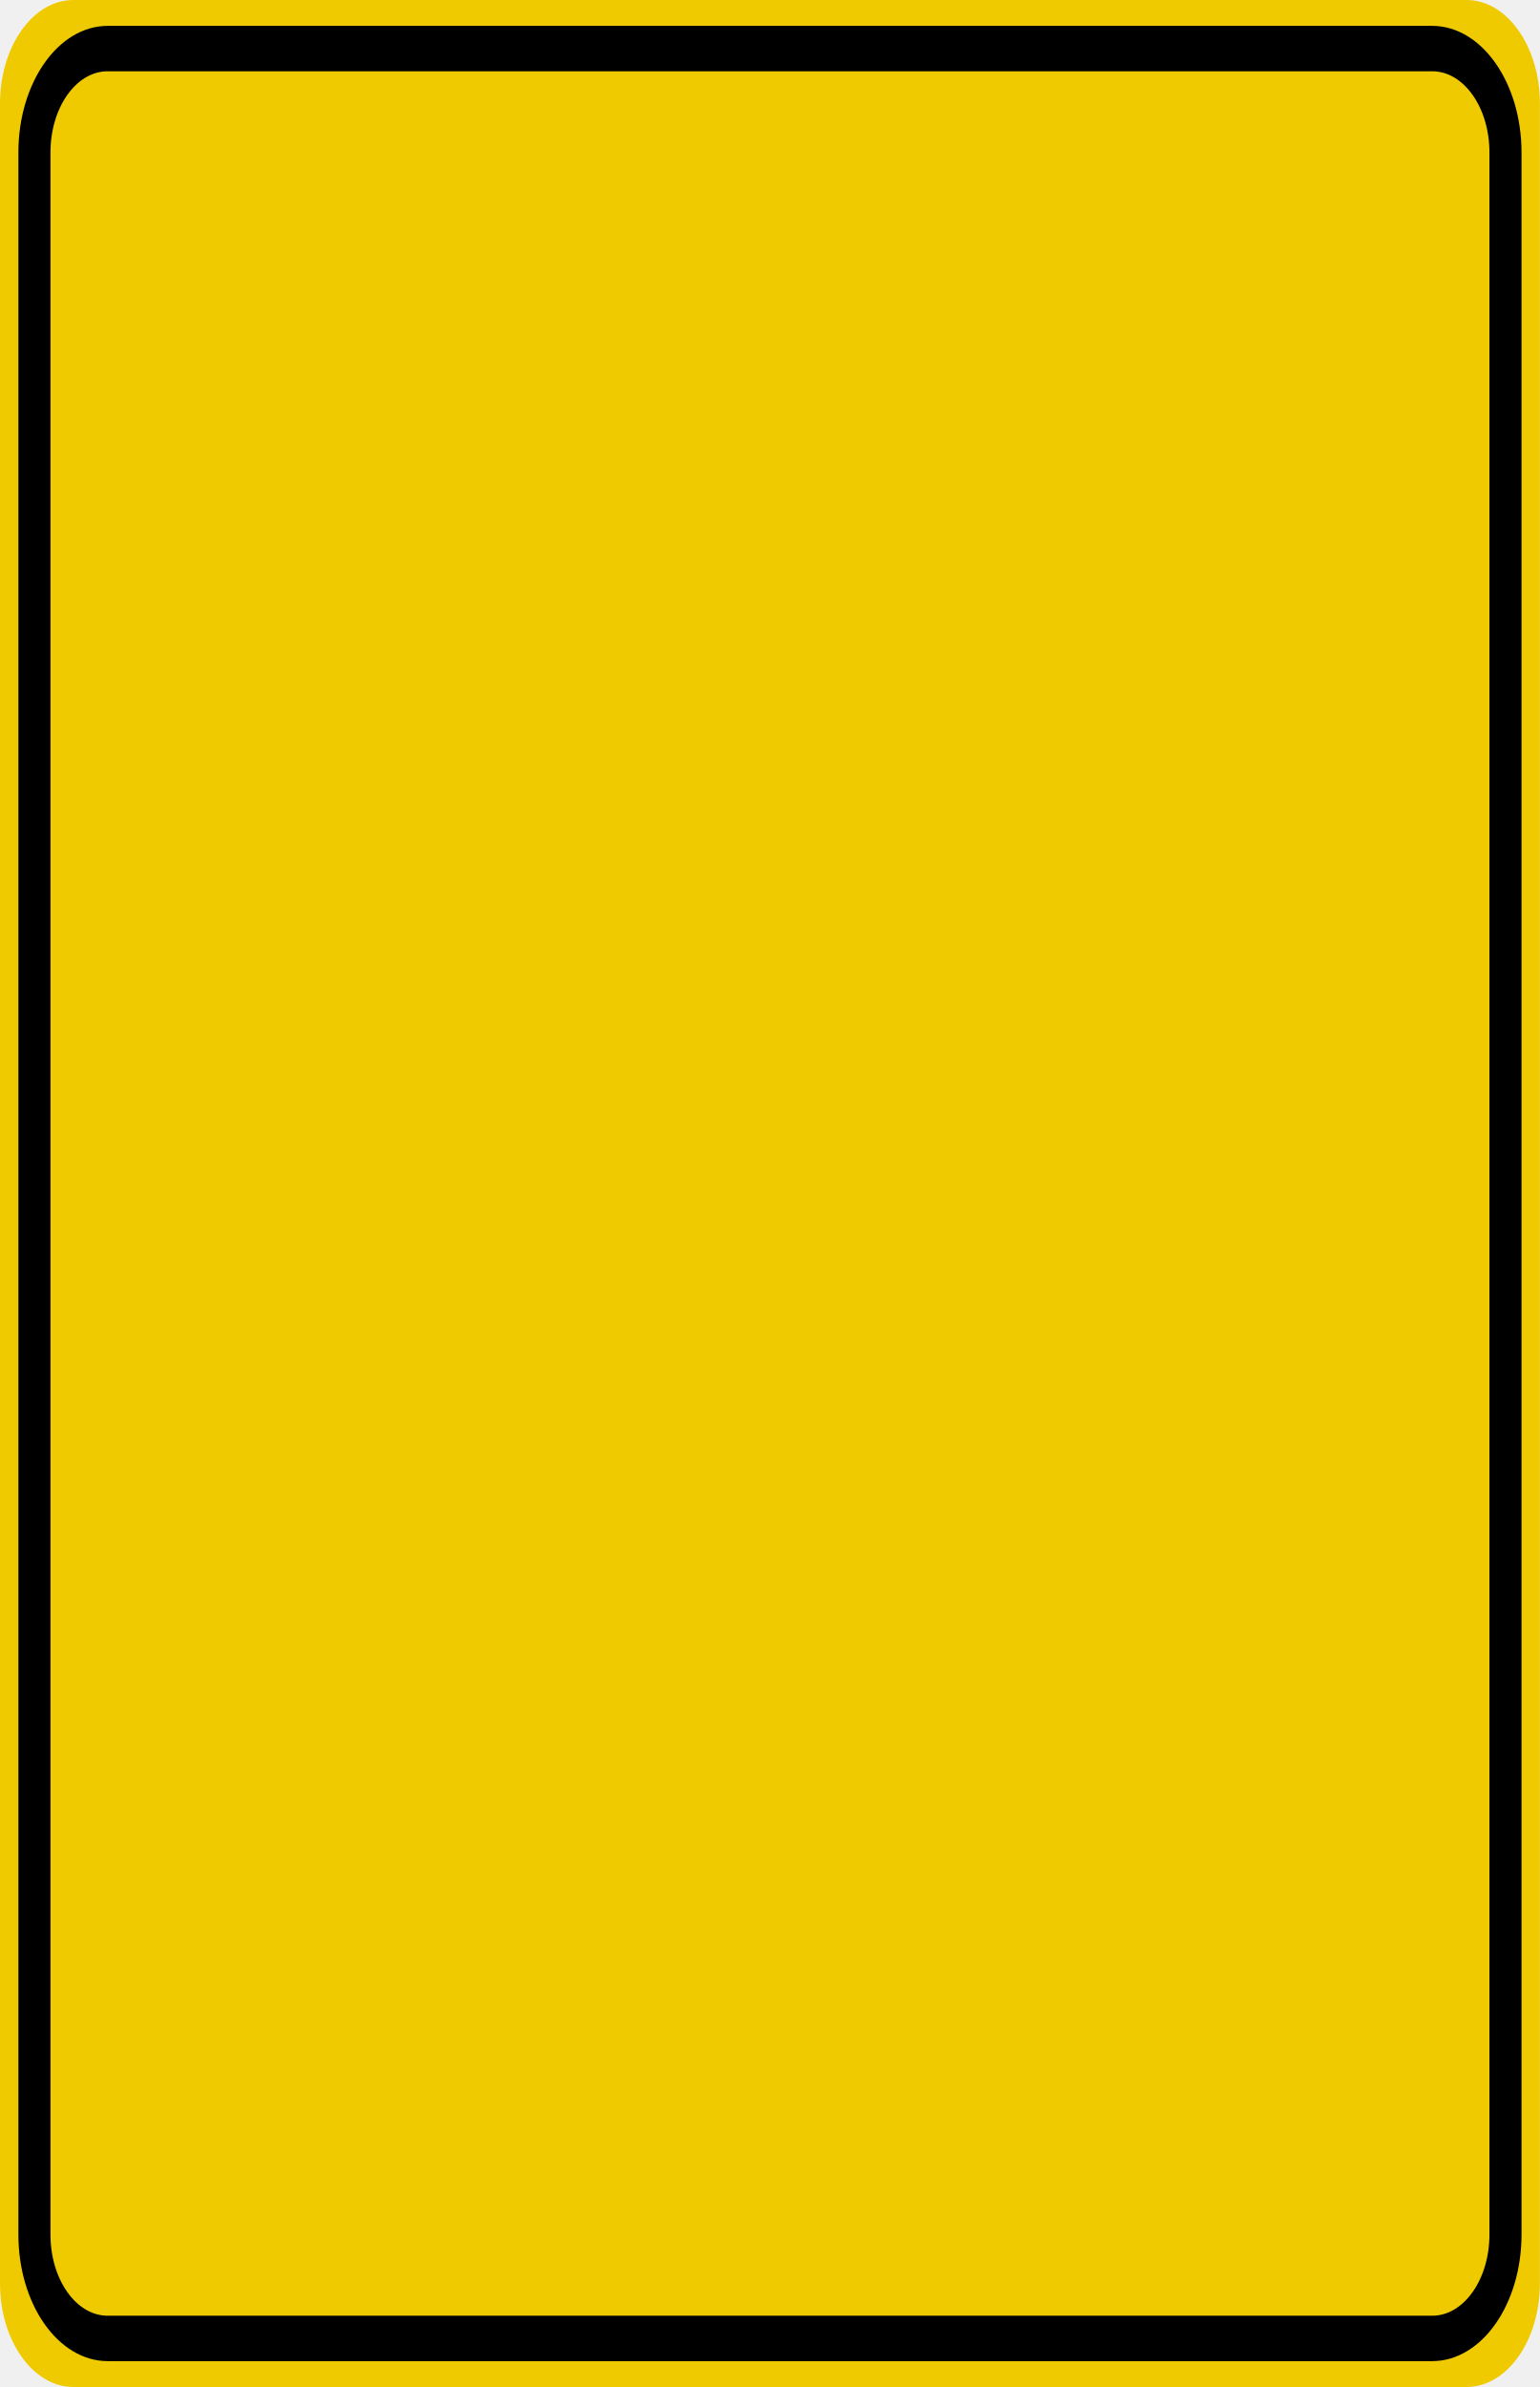
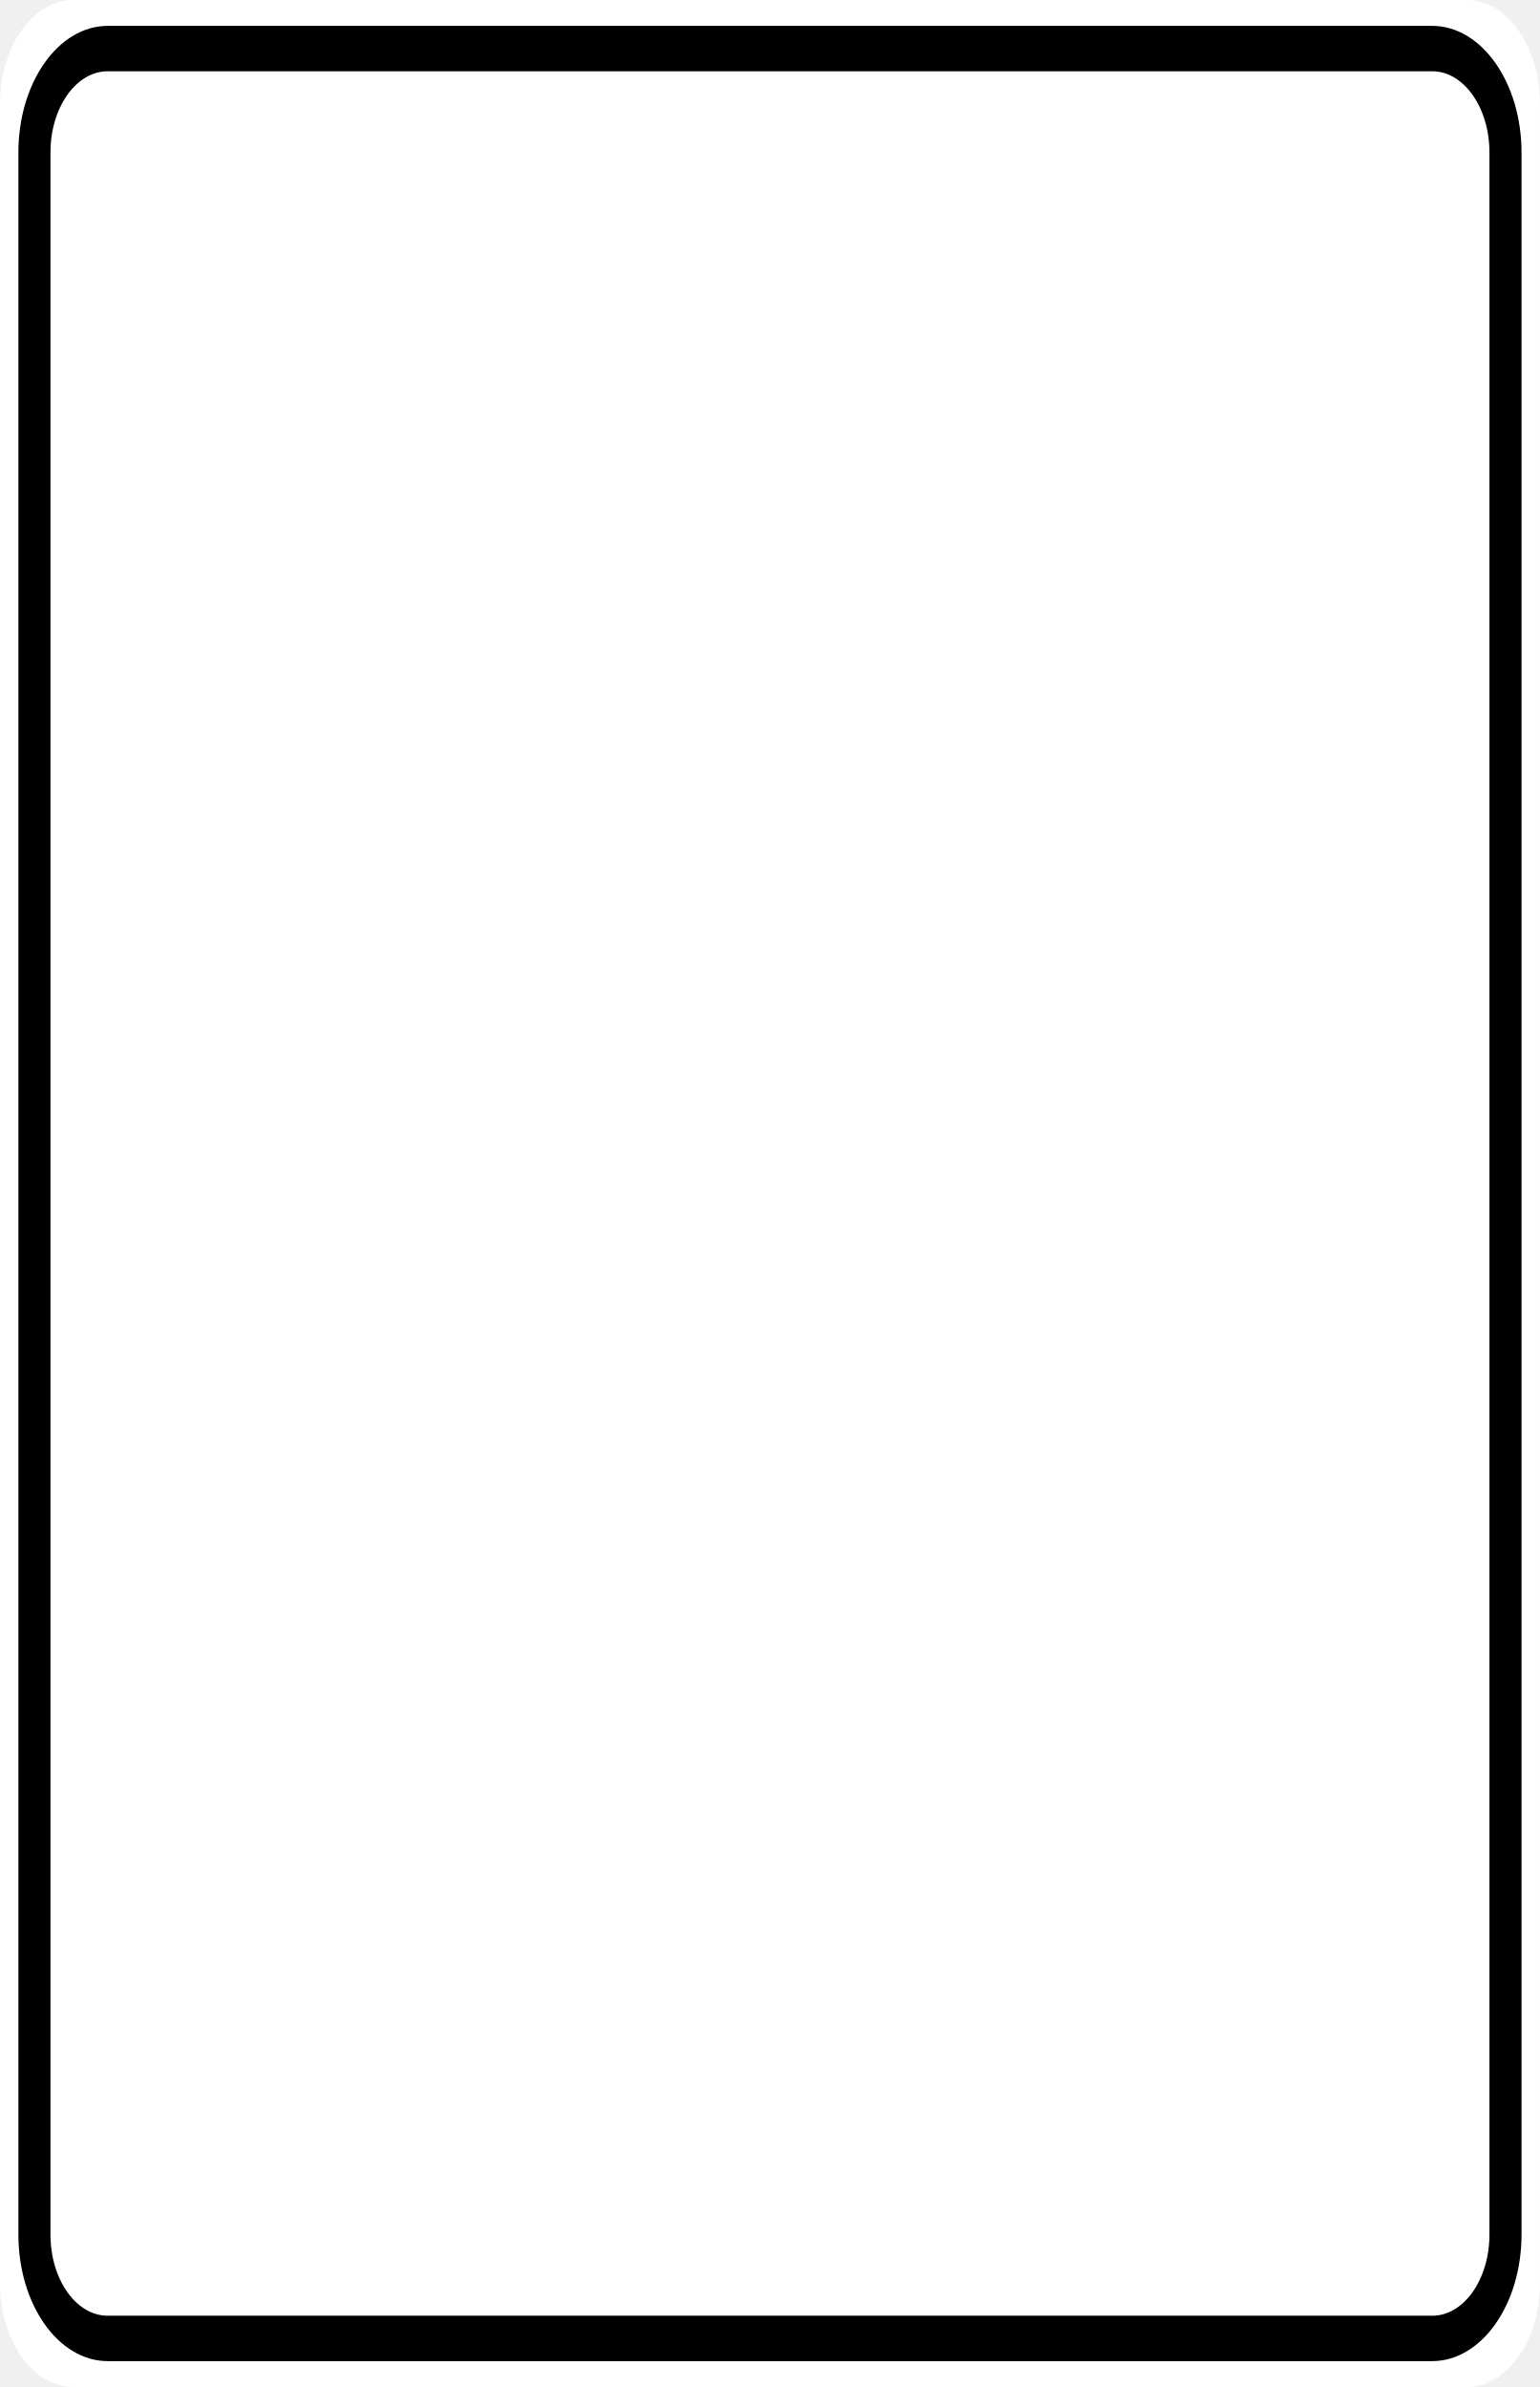
<svg xmlns="http://www.w3.org/2000/svg" width="40pt" height="62pt" viewBox="0 0 40 62" version="1.1">
  <g id="surface1">
-     <path style=" stroke:none;fill-rule:nonzero;fill:rgb(94.118%,79.216%,0%);fill-opacity:1;" d="M 1.906 0 L 38.094 0 C 39.148 0 40 1.207 40 2.695 L 40 59.305 C 40 60.793 39.148 62 38.094 62 L 1.906 62 C 0.852 62 0 60.793 0 59.305 L 0 2.695 C 0 1.207 0.852 0 1.906 0 Z M 1.906 0 " />
+     <path style=" stroke:none;fill-rule:nonzero;fill:#ffffff;fill-opacity:1;" d="M 1.906 0 L 38.094 0 C 39.148 0 40 1.207 40 2.695 L 40 59.305 C 40 60.793 39.148 62 38.094 62 L 1.906 62 C 0.852 62 0 60.793 0 59.305 L 0 2.695 C 0 1.207 0.852 0 1.906 0 Z M 1.906 0 " />
    <path style="fill:none;stroke-width:0.875;stroke-linecap:butt;stroke-linejoin:miter;stroke:rgb(0%,0%,0%);stroke-opacity:1;stroke-miterlimit:4;" d="M 2.937 0.936 L 39.063 0.936 C 40.167 0.936 41.061 1.832 41.061 2.939 L 41.061 43.061 C 41.061 44.168 40.167 45.064 39.063 45.064 L 2.937 45.064 C 1.833 45.064 0.939 44.168 0.939 43.061 L 0.939 2.939 C 0.939 1.832 1.833 0.936 2.937 0.936 Z M 2.937 0.936 " transform="matrix(0.952381,0,0,1.347826,0,0)" />
  </g>
</svg>
